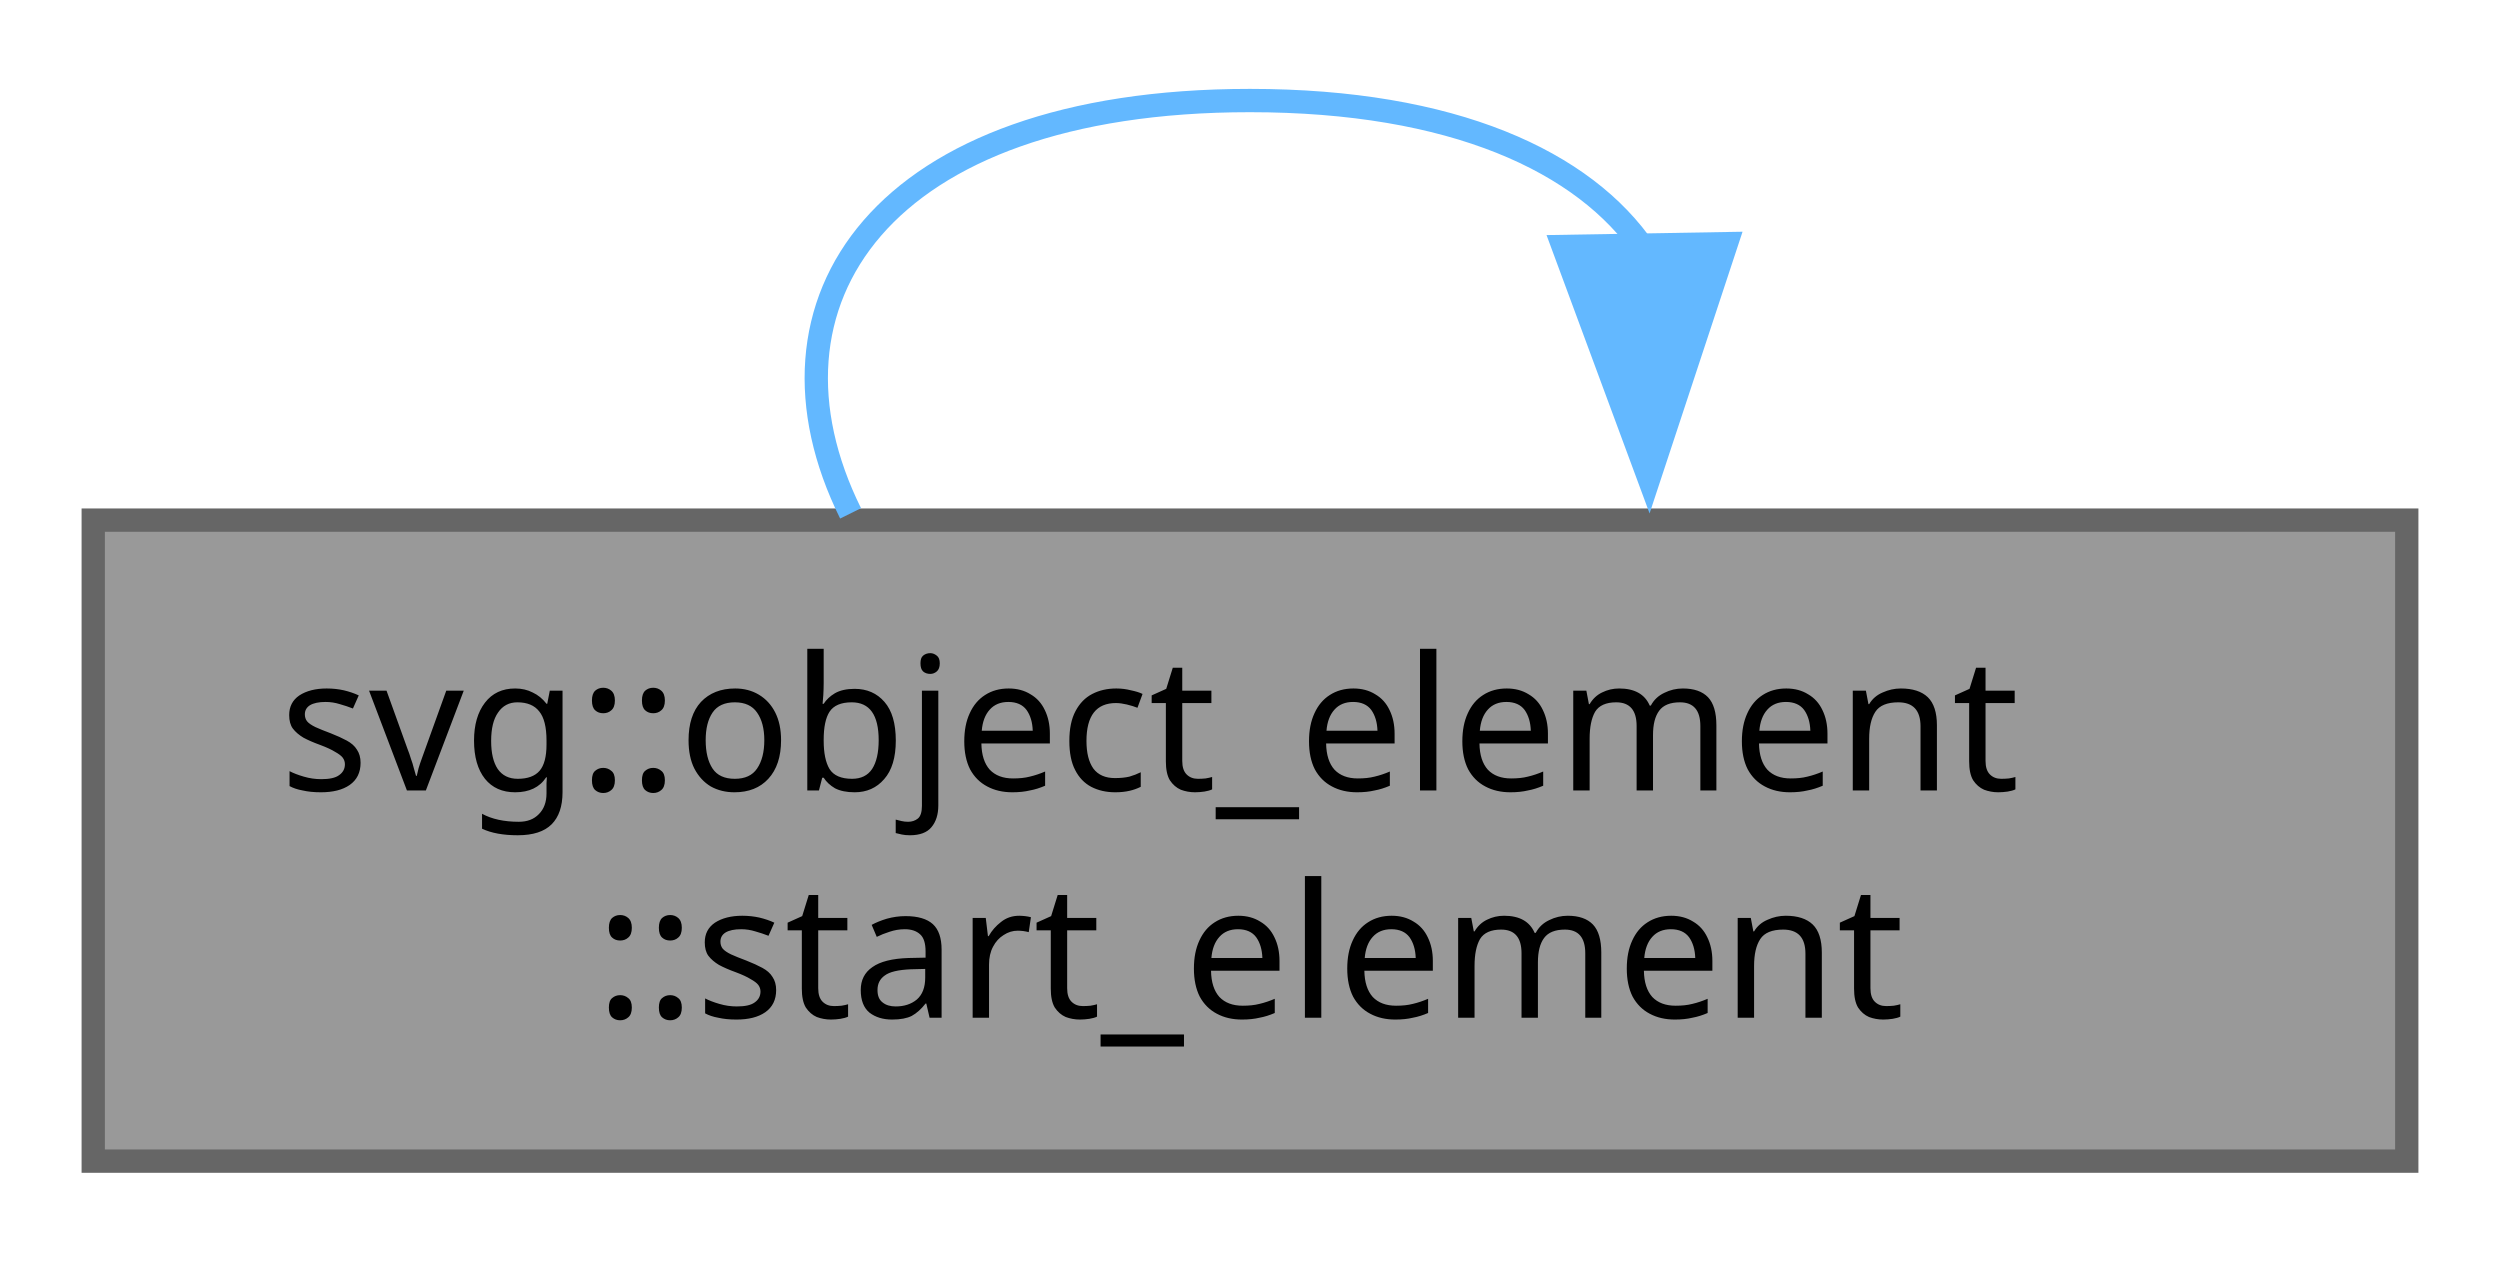
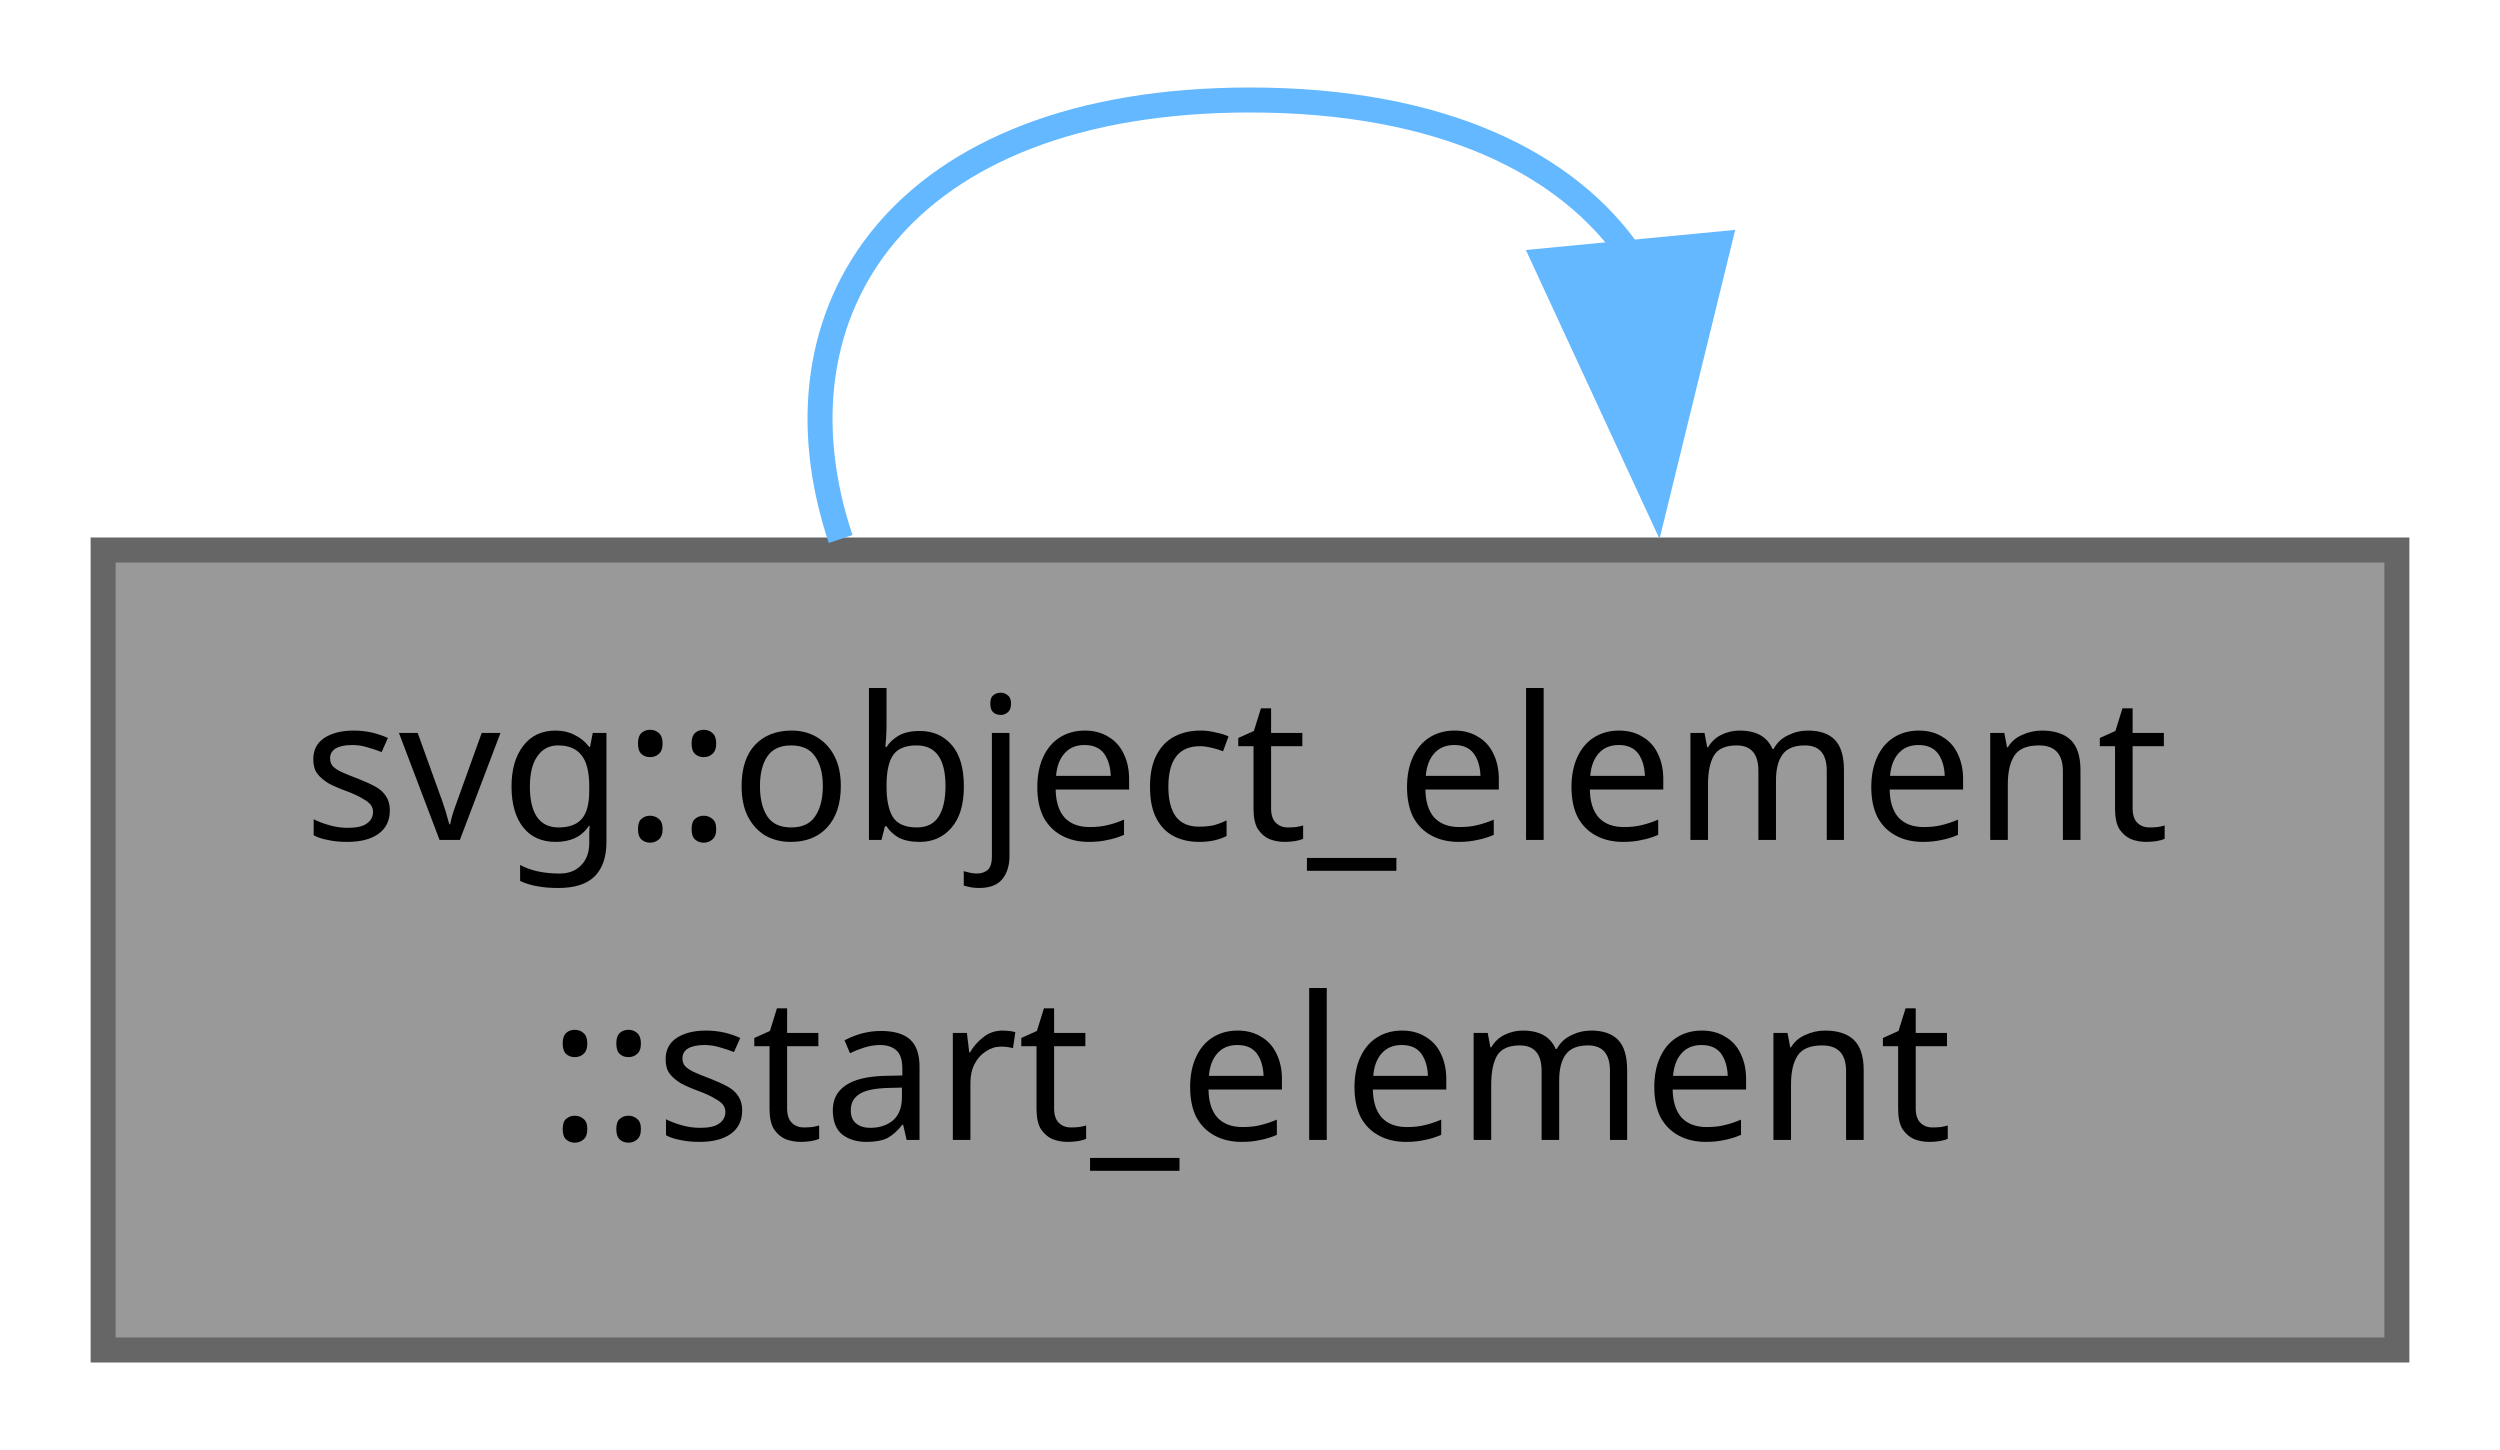
- <svg xmlns="http://www.w3.org/2000/svg" xmlns:xlink="http://www.w3.org/1999/xlink" width="107pt" height="54pt" viewBox="0.00 0.00 107.25 53.50">
-   <g id="graph0" class="graph" transform="scale(1 1) rotate(0) translate(4 49.5)">
+ <svg xmlns="http://www.w3.org/2000/svg" xmlns:xlink="http://www.w3.org/1999/xlink" width="100pt" height="58pt" viewBox="0.00 0.00 99.75 58.00">
+   <g id="graph0" class="graph" transform="scale(1 1) rotate(0) translate(4 54)">
    <g id="Node000001" class="node">
      <g id="a_Node000001">
        <a xlink:title=" ">
-           <polygon fill="#999999" stroke="#666666" points="99.25,-27.5 0,-27.5 0,0 99.25,0 99.25,-27.5" />
-           <text text-anchor="start" x="8" y="-15.9" font-family="SourceSans" font-size="8.00">svg::object_element</text>
-           <text text-anchor="middle" x="49.62" y="-6.15" font-family="SourceSans" font-size="8.00">::start_element</text>
+           <polygon fill="#999999" stroke="#666666" points="91.75,-32 0,-32 0,0 91.75,0 91.75,-32" />
+           <text text-anchor="start" x="8" y="-20.4" font-family="SourceSans" font-size="8.00">svg::object_element</text>
+           <text text-anchor="middle" x="45.88" y="-8.4" font-family="SourceSans" font-size="8.00">::start_element</text>
        </a>
      </g>
    </g>
    <g id="edge1_Node000001_Node000001" class="edge">
      <g id="a_edge1_Node000001_Node000001">
        <a xlink:title=" ">
-           <path fill="none" stroke="#63b8ff" d="M32.49,-27.79C28.02,-36.81 33.73,-45.5 49.62,-45.5 58.32,-45.5 63.97,-42.9 66.57,-39.07" />
-           <polygon fill="#63b8ff" stroke="#63b8ff" points="70.06,-39.36 66.74,-29.3 63.06,-39.24 70.06,-39.36" />
+           <path fill="none" stroke="#63b8ff" d="M29.5,-32.44C26.44,-41.58 31.9,-50 45.88,-50 53.52,-50 58.62,-47.48 61.16,-43.71" />
+           <polygon fill="#63b8ff" stroke="#63b8ff" points="64.63,-44.24 62.11,-33.95 57.66,-43.57 64.63,-44.24" />
        </a>
      </g>
    </g>
  </g>
</svg>
